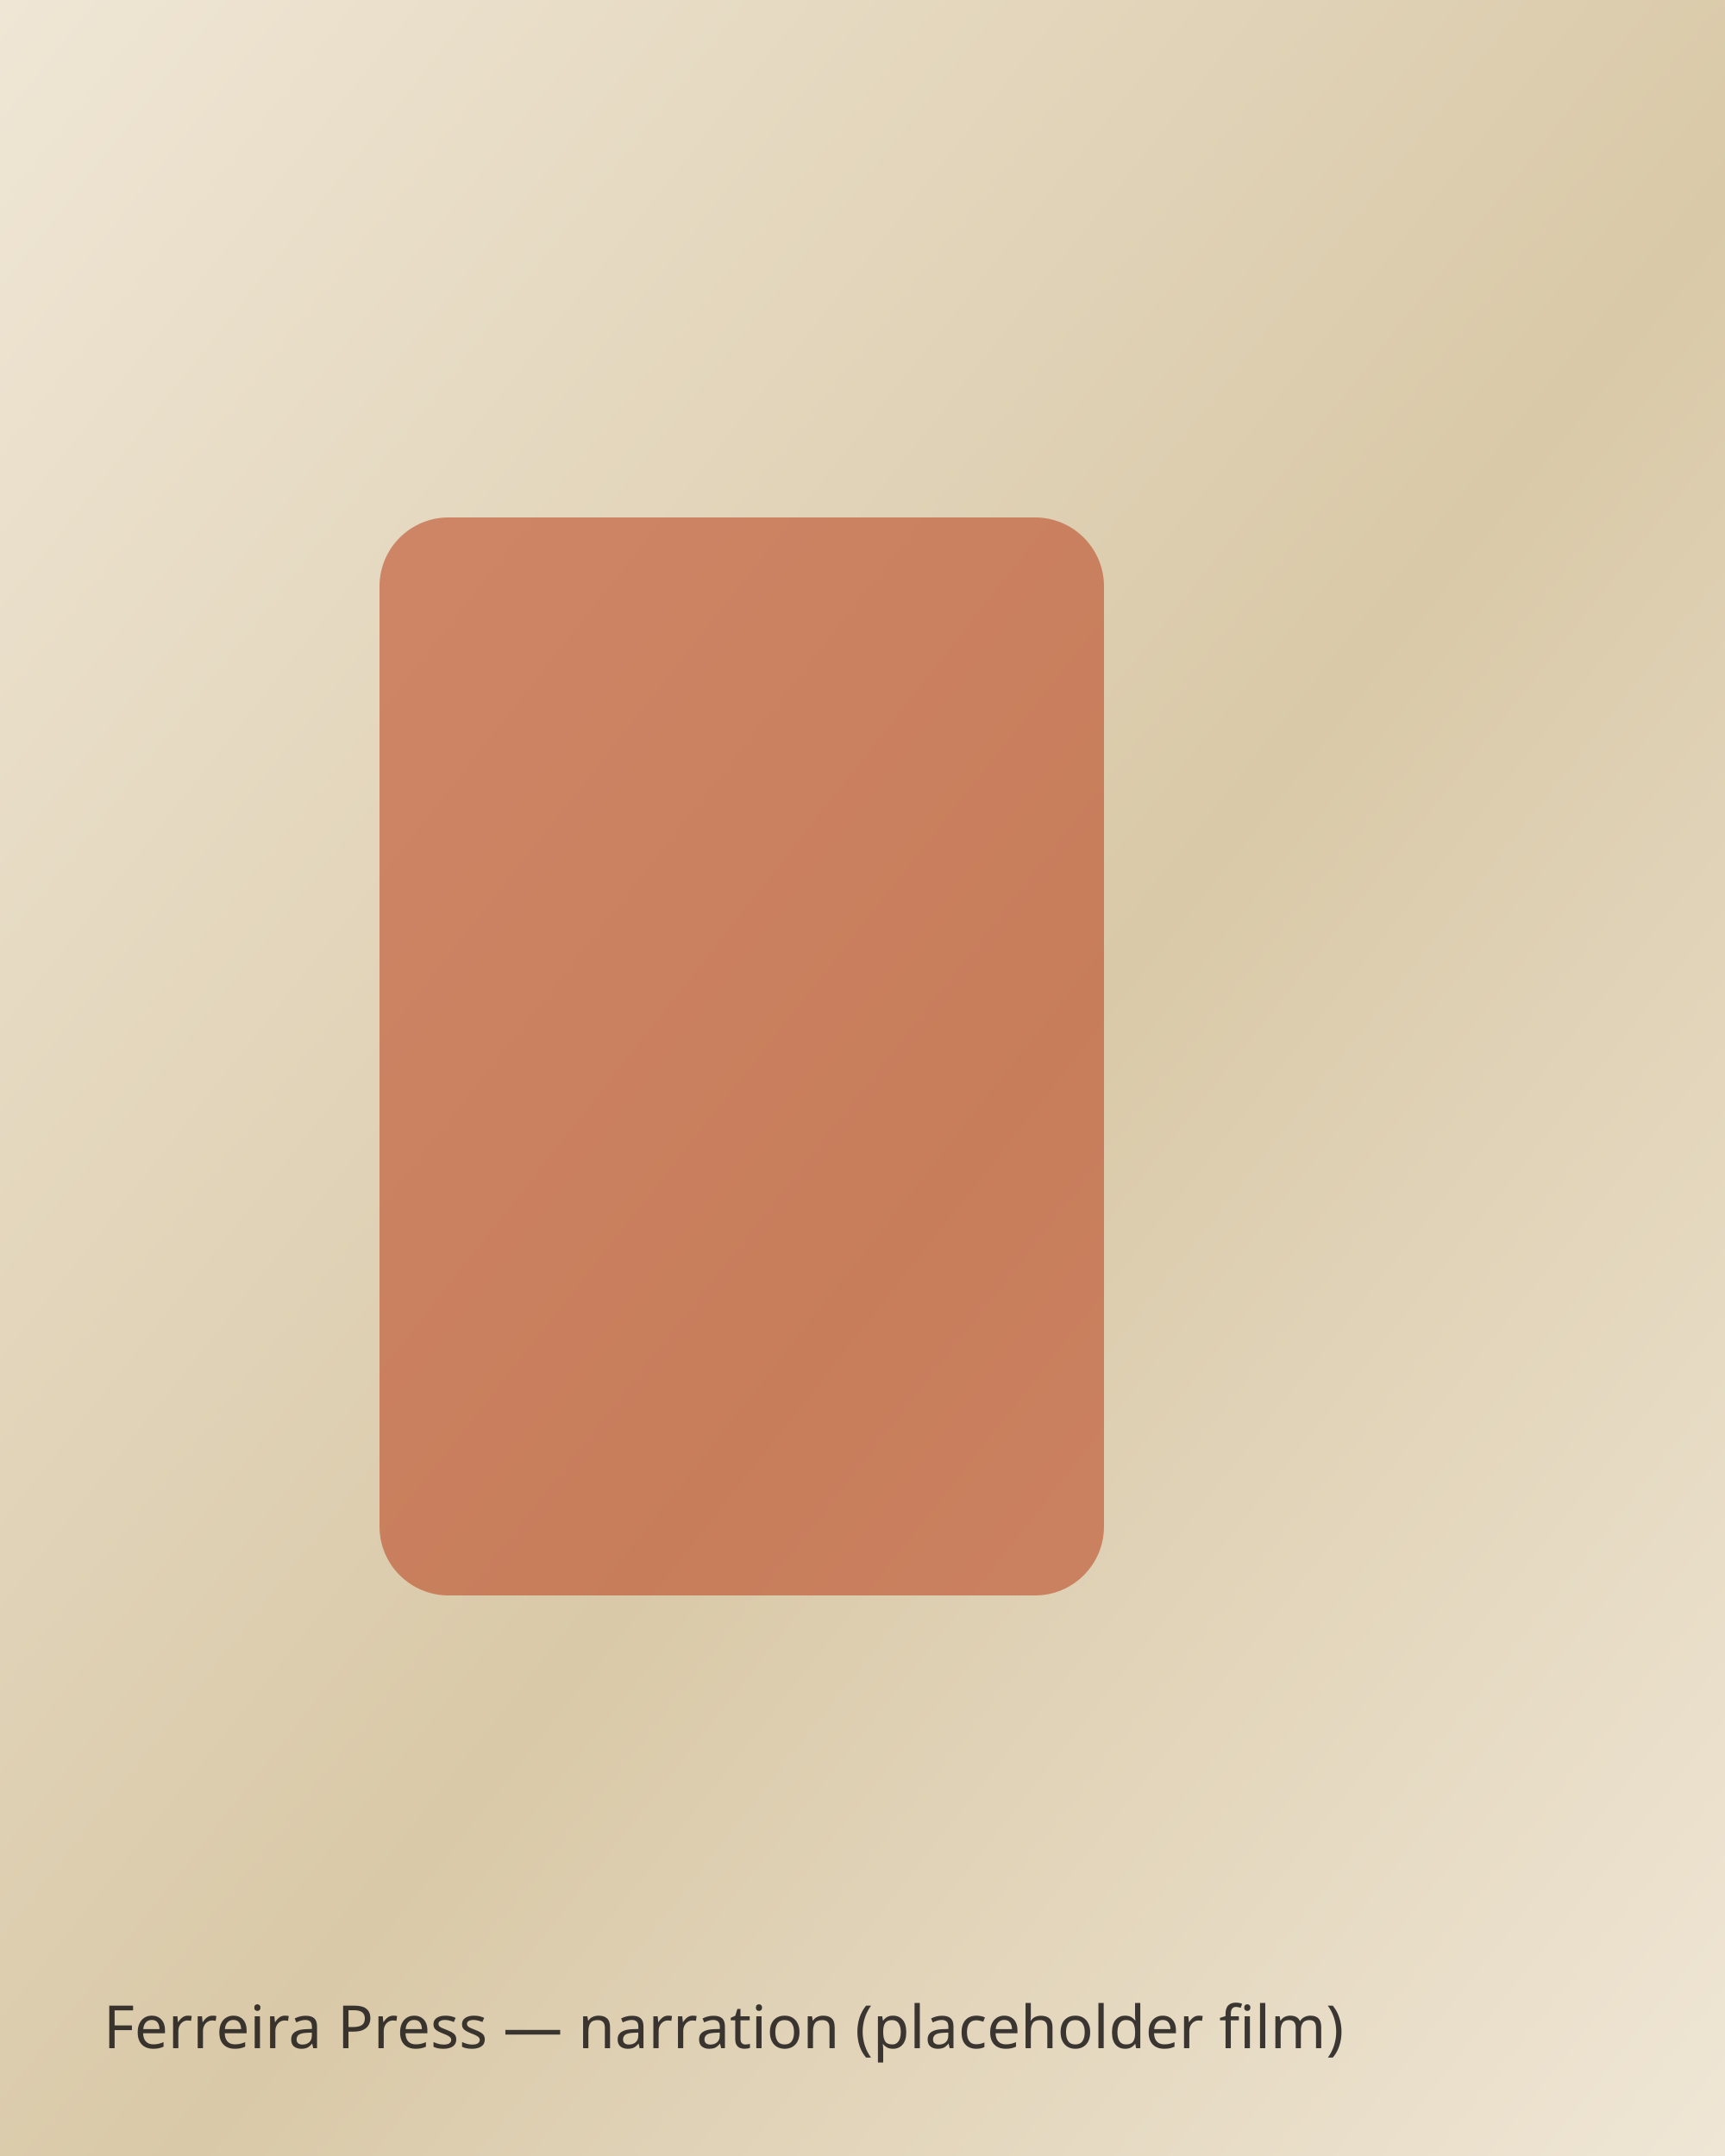
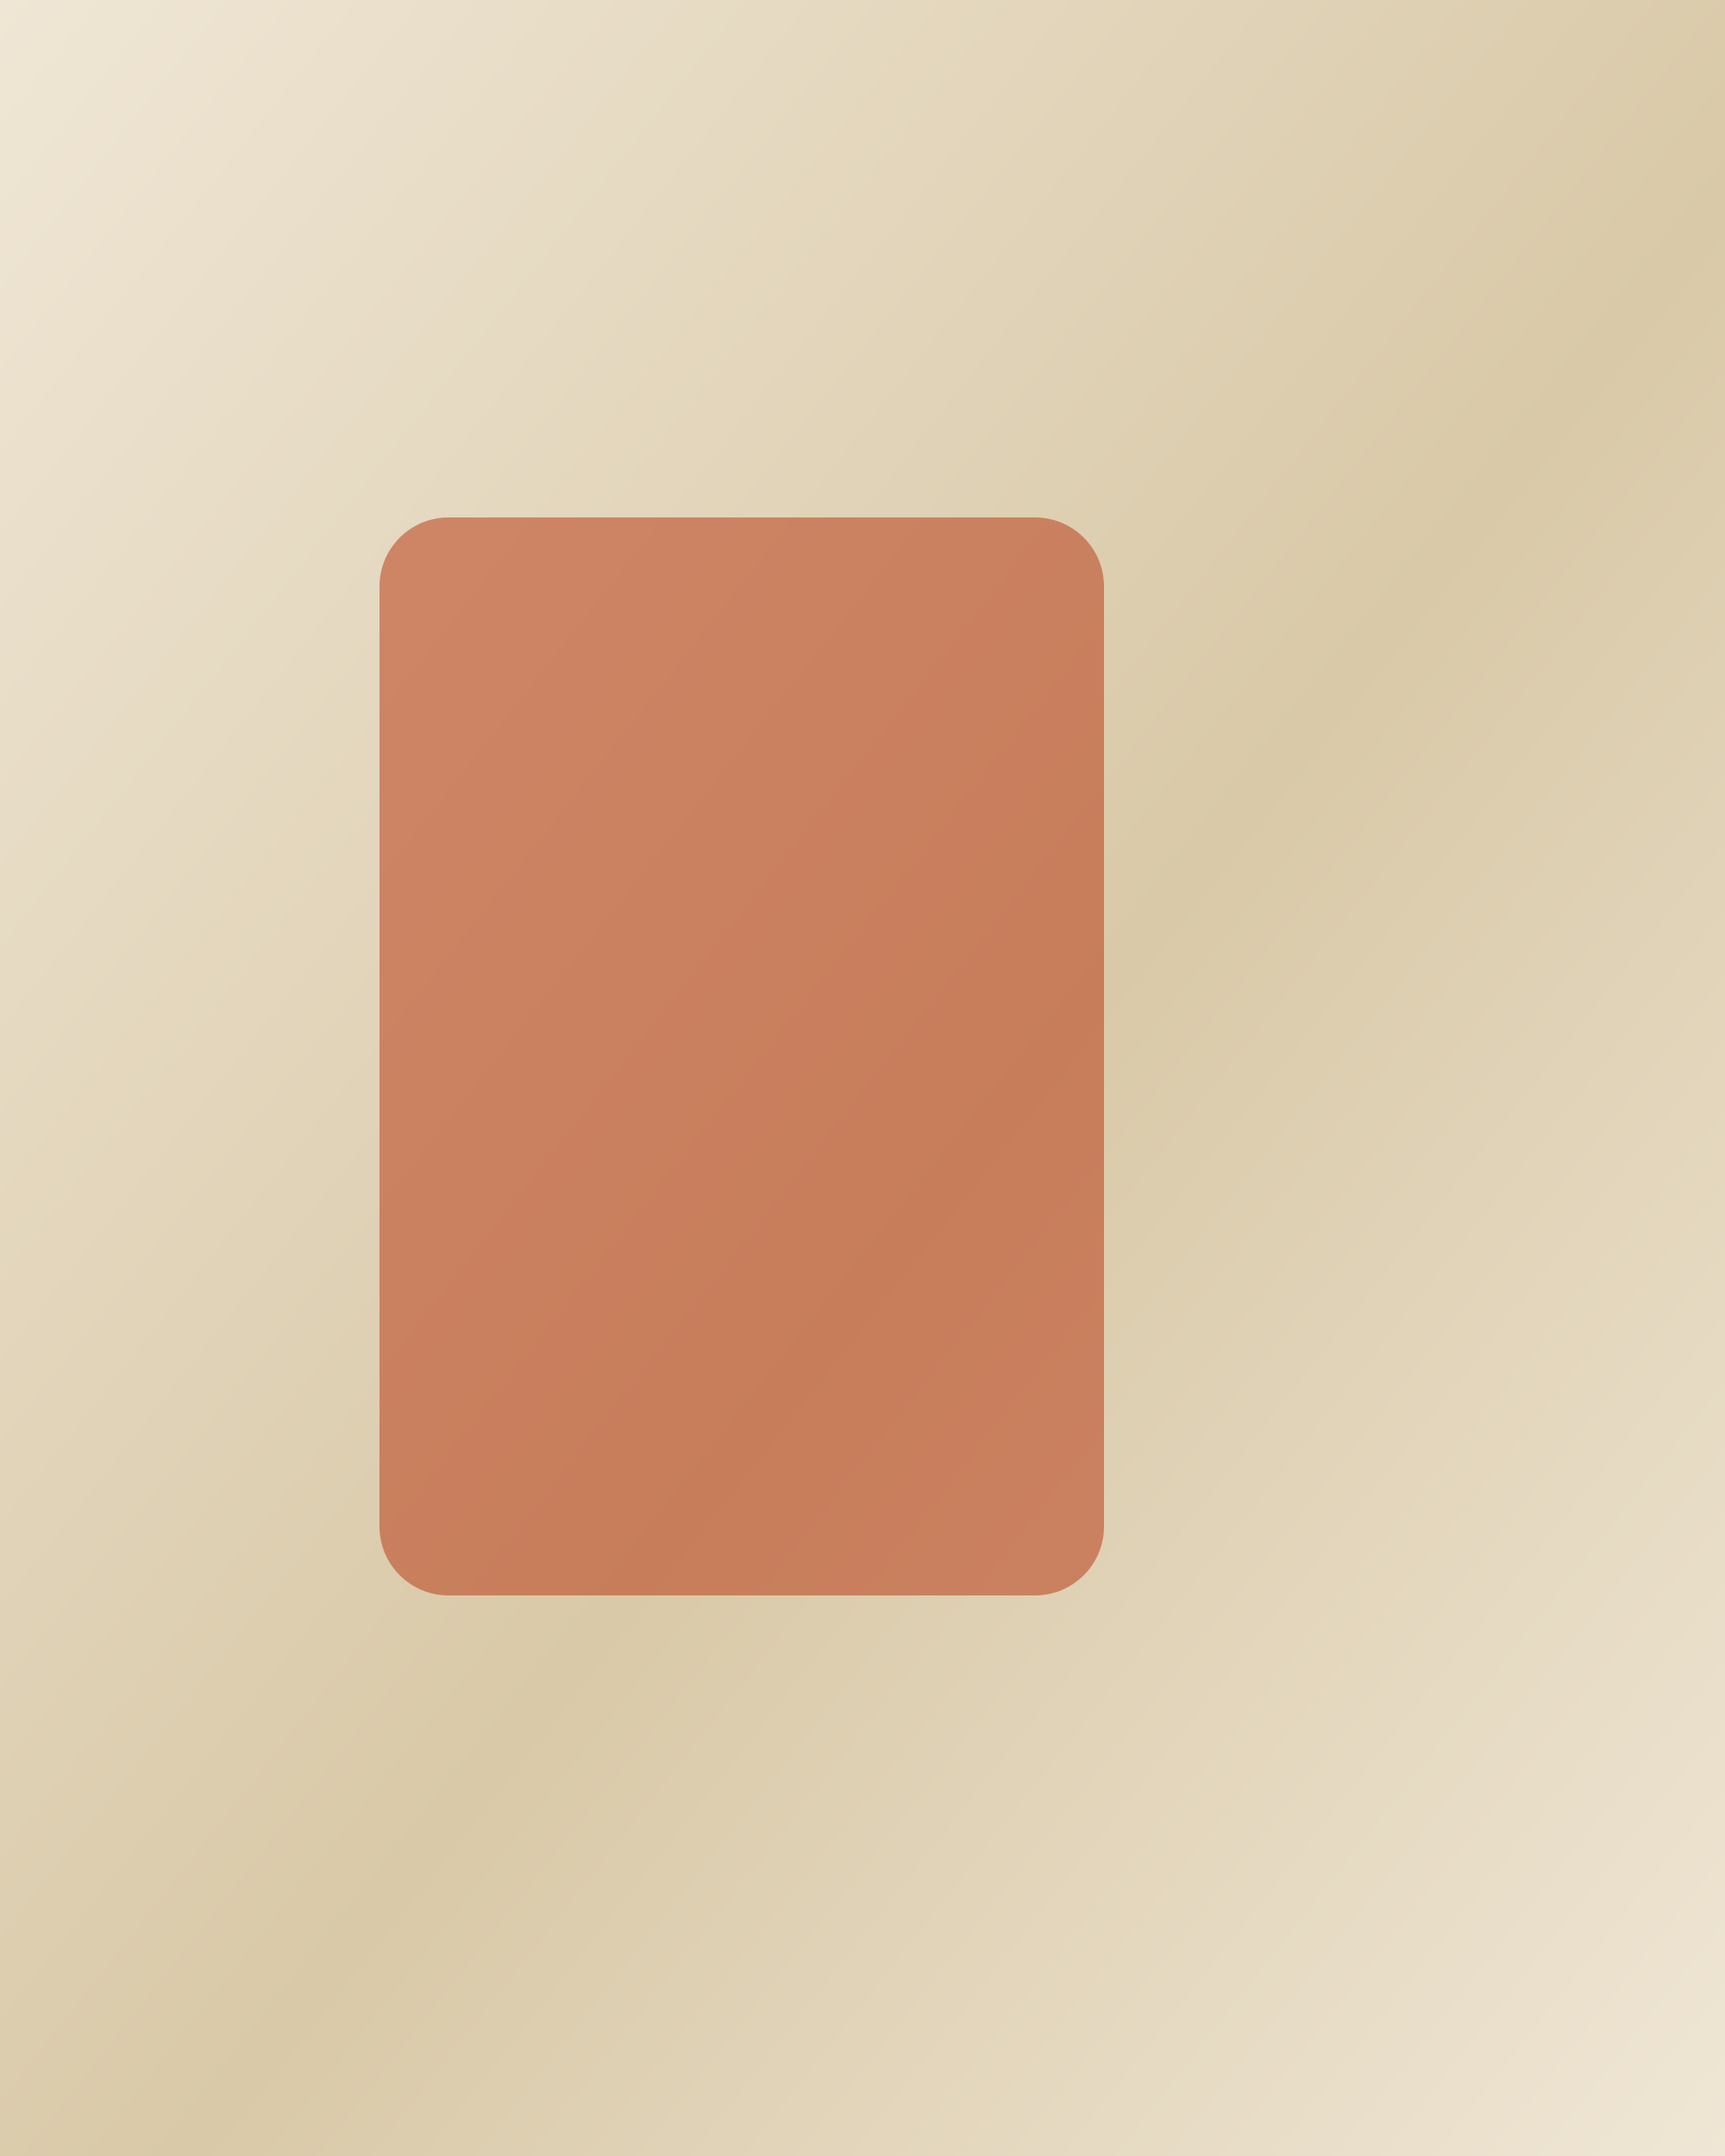
- <svg xmlns="http://www.w3.org/2000/svg" viewBox="0 0 608 760" role="img" aria-label="Ferreira Press — narration (placeholder film)">
+ <svg xmlns="http://www.w3.org/2000/svg" viewBox="0 0 608 760" role="img" aria-label="Ferreira Press — narration film still">
  <defs>
    <linearGradient id="g" x1="0" y1="0" x2="1" y2="1">
      <stop offset="0" stop-color="#efe6d5" />
      <stop offset="0.55" stop-color="#d9c9a8" />
      <stop offset="1" stop-color="#efe6d5" />
    </linearGradient>
  </defs>
  <rect width="608" height="760" fill="url(#g)" />
  <rect x="133.76" y="182.4" width="255.36" height="380" rx="24.32" fill="#b5310c" opacity="0.5" />
-   <text x="36.48" y="722" font-family="system-ui, sans-serif" font-size="21" fill="#1c1917" opacity="0.85">Ferreira Press — narration (placeholder film)</text>
</svg>
